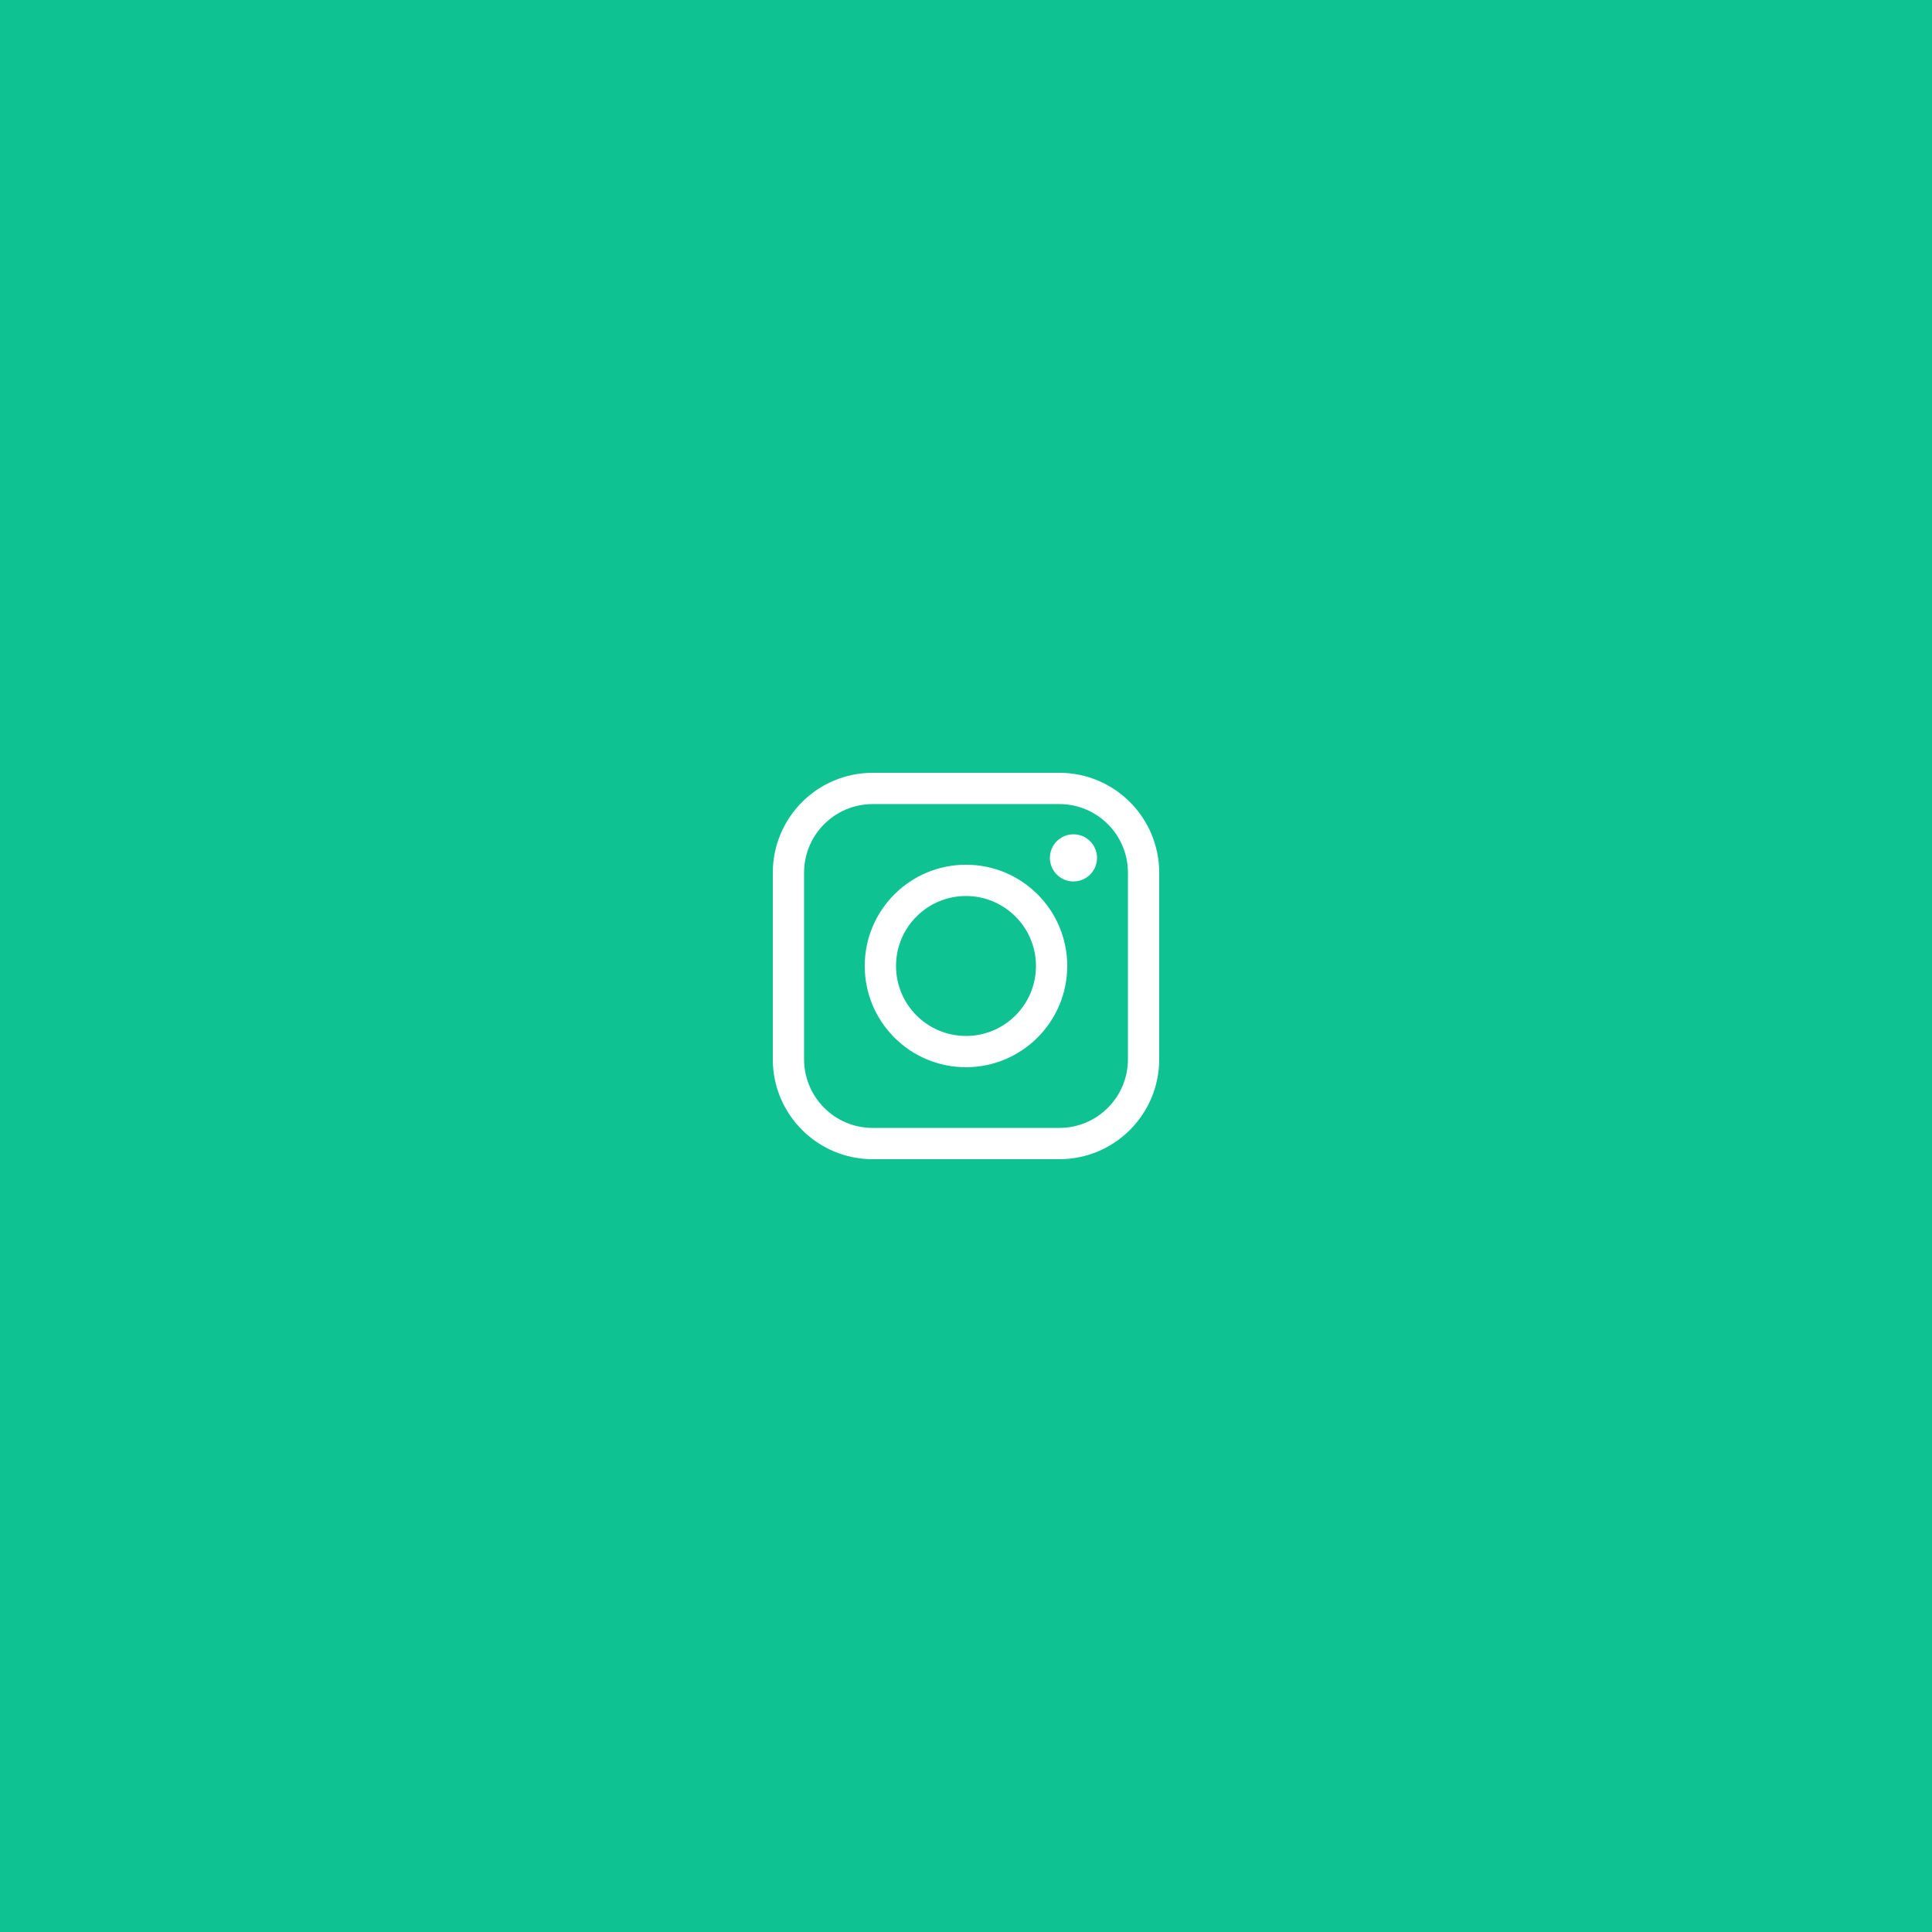
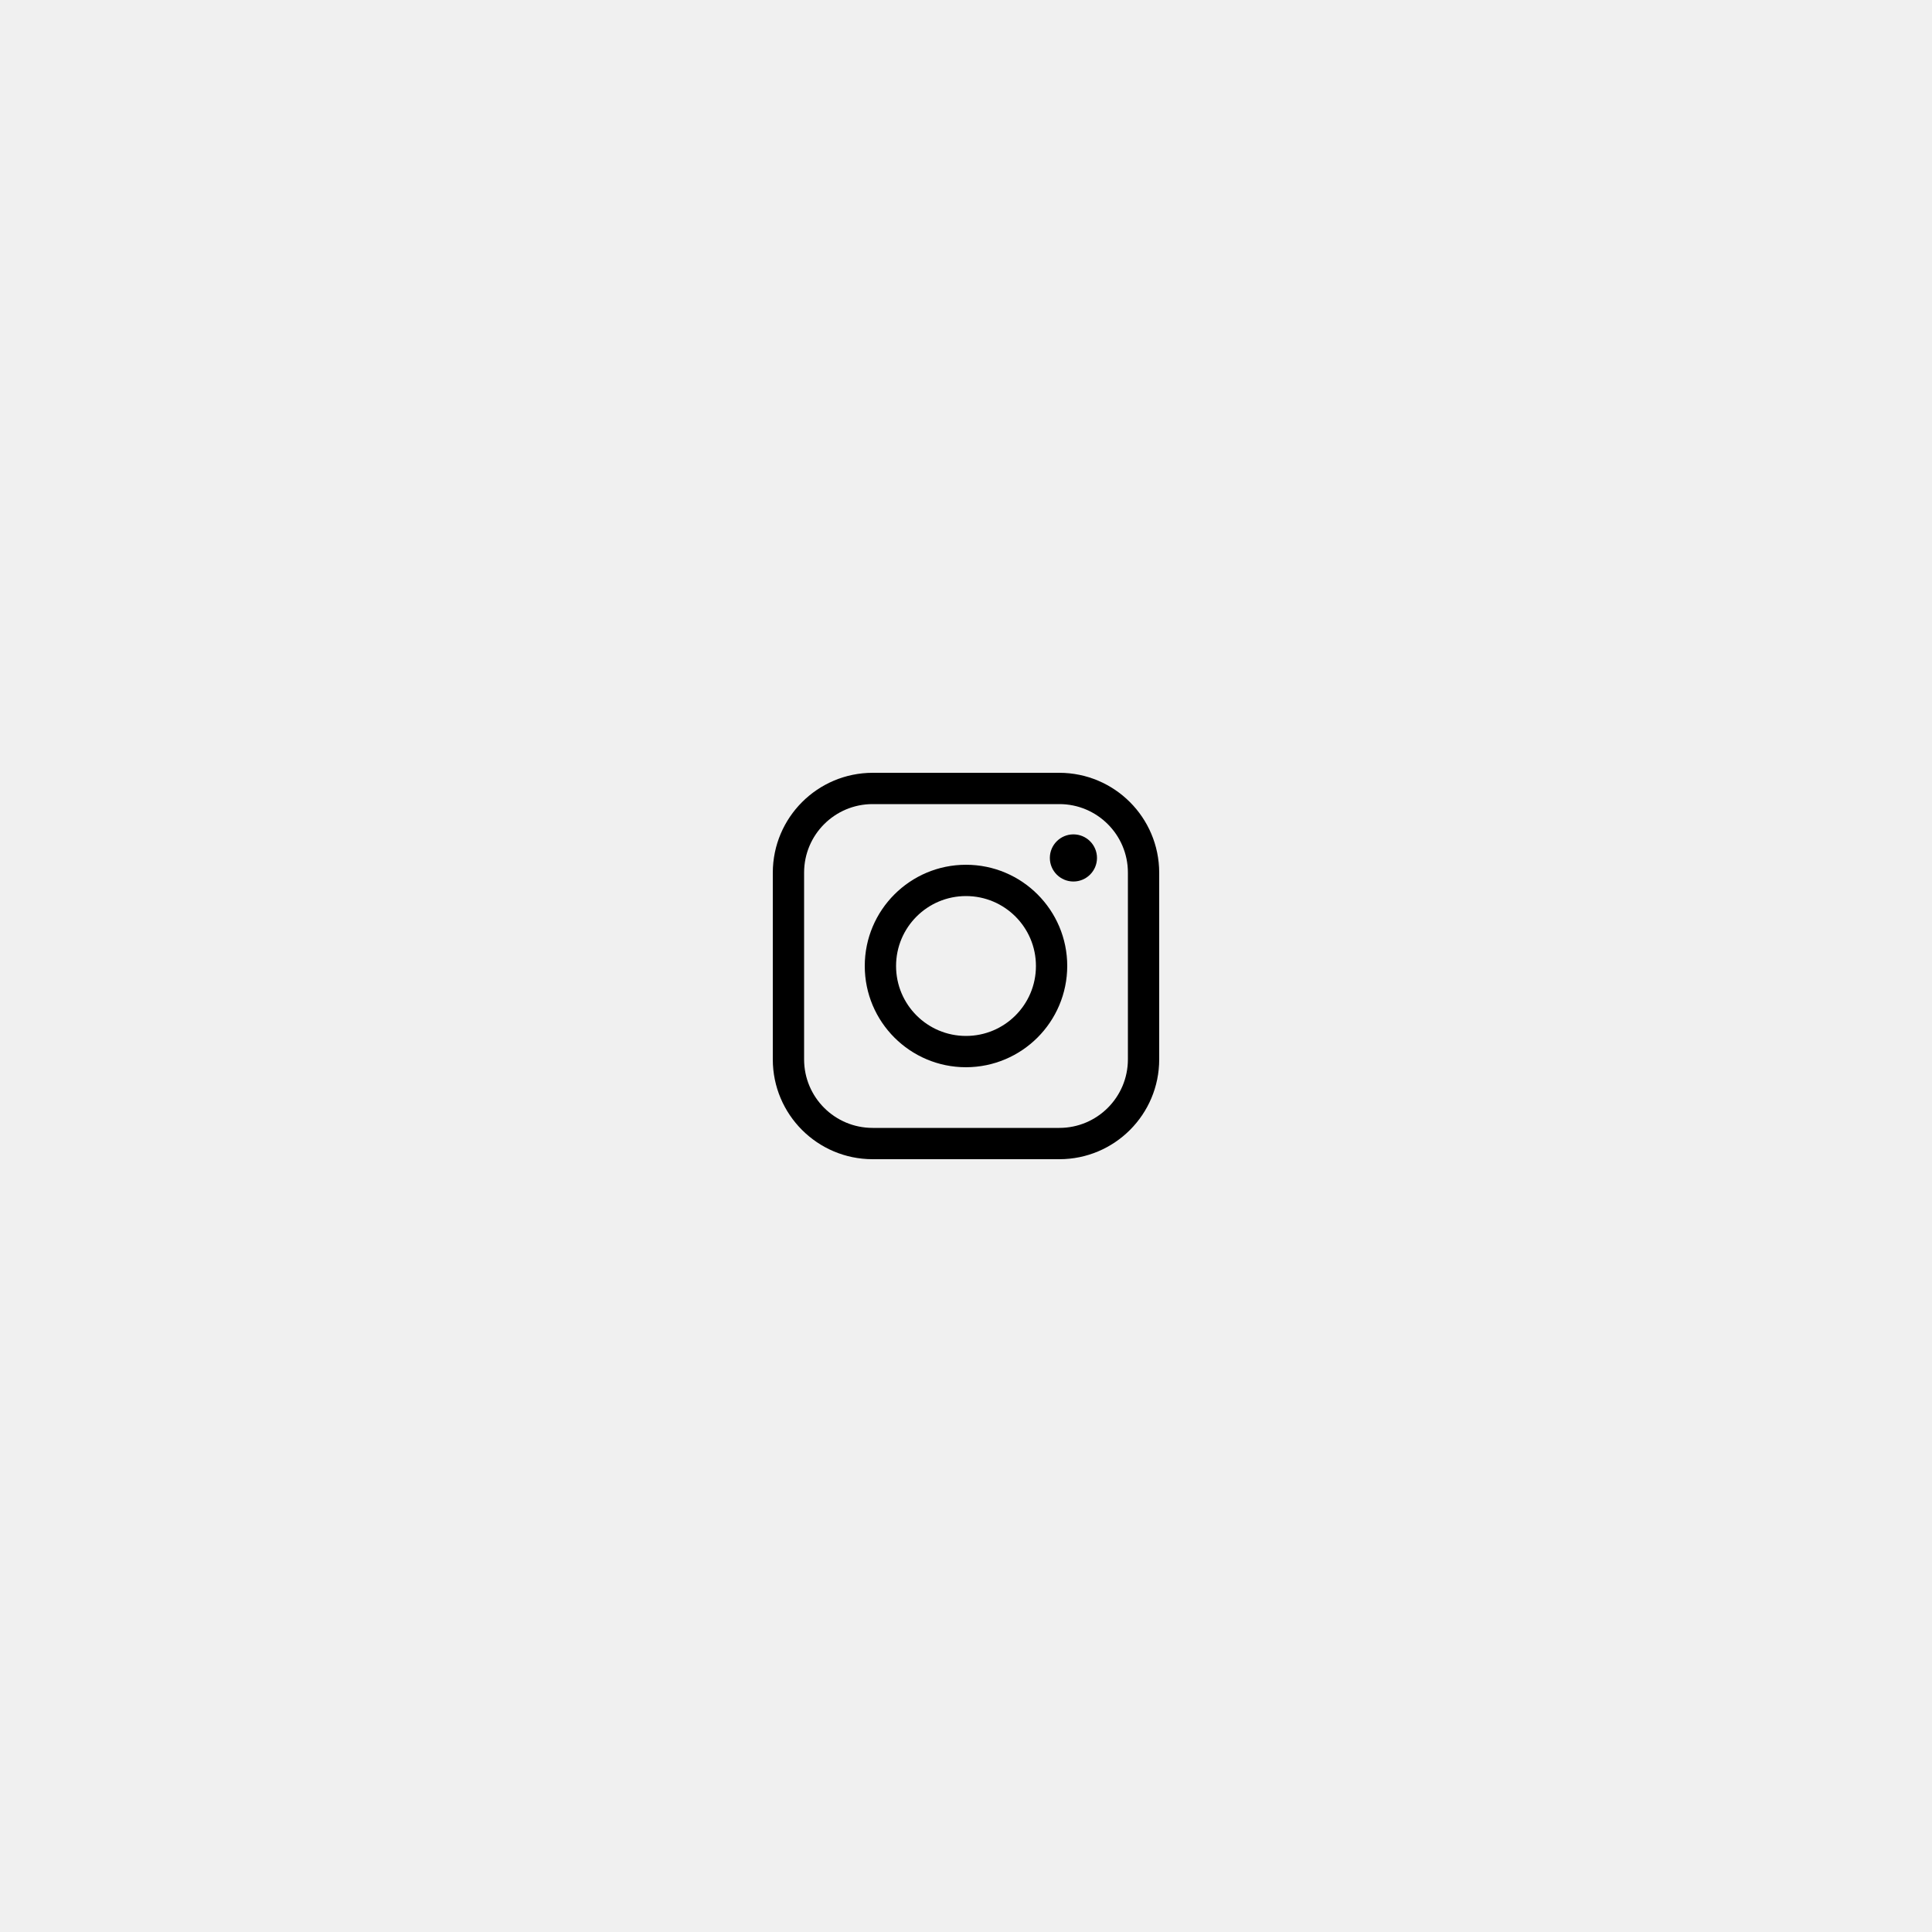
- <svg xmlns="http://www.w3.org/2000/svg" id="Layer_1" viewBox="0 0 150 150">
-   <defs>
-     <style>.cls-1{fill:#fff;}.cls-2{fill:#0fc291;}</style>
-   </defs>
-   <rect class="cls-2" width="150" height="150" />
+ <svg xmlns="http://www.w3.org/2000/svg" version="1.1" id="Layer_1" x="0px" y="0px" viewBox="0 0 150 150" style="enable-background:new 0 0 150 150;" xml:space="preserve">
  <g id="_그룹_5">
-     <path id="_패스_8" class="cls-1" d="m82.25,90h-14.5c-4.279-.005-7.746-3.472-7.75-7.751v-14.5c.006-4.278,3.472-7.744,7.75-7.749h14.5c4.278.005,7.744,3.471,7.75,7.749v14.5c-.004,4.279-3.471,7.746-7.75,7.751m-14.5-27.572c-2.937.003-5.318,2.384-5.322,5.321v14.5c.003,2.938,2.384,5.319,5.322,5.323h14.5c2.938-.003,5.32-2.385,5.323-5.323v-14.5c-.004-2.938-2.385-5.318-5.323-5.321h-14.5Z" />
-     <path id="_패스_9" class="cls-1" d="m75,82.859c-4.342,0-7.861-3.518-7.862-7.86s3.518-7.861,7.86-7.862,7.861,3.518,7.862,7.86v.002c-.006,4.339-3.521,7.854-7.86,7.86m0-13.294c-3.001,0-5.433,2.432-5.433,5.433s2.432,5.433,5.433,5.433,5.432-2.432,5.433-5.432c-.003-2.999-2.434-5.43-5.433-5.434" />
-     <path id="_패스_10" class="cls-1" d="m85.173,66.605c0,1.011-.819,1.83-1.83,1.83s-1.83-.819-1.83-1.83.819-1.83,1.83-1.83h0c1.01,0,1.829.82,1.83,1.83" />
+     <path id="_패스_8" d="M82.25,90h-14.5C63.47,90,60,86.53,60,82.25v-14.5c0.01-4.28,3.47-7.74,7.75-7.75h14.5   c4.28,0.01,7.74,3.47,7.75,7.75v14.5C90,86.53,86.53,90,82.25,90 M67.75,62.43c-2.94,0-5.32,2.38-5.32,5.32v14.5   c0,2.94,2.38,5.32,5.32,5.32h14.5c2.94,0,5.32-2.39,5.32-5.32v-14.5c0-2.94-2.39-5.32-5.32-5.32H67.75z" />
+     <path id="_패스_9" d="M75,82.86c-4.34,0-7.86-3.52-7.86-7.86s3.52-7.86,7.86-7.86s7.86,3.52,7.86,7.86v0   C82.85,79.34,79.34,82.85,75,82.86 M75,69.57c-3,0-5.43,2.43-5.43,5.43S72,80.43,75,80.43S80.43,78,80.43,75   C80.43,72,78,69.57,75,69.57" />
+     <path id="_패스_10" d="M85.17,66.61c0,1.01-0.82,1.83-1.83,1.83s-1.83-0.82-1.83-1.83s0.82-1.83,1.83-1.83l0,0   C84.35,64.78,85.17,65.6,85.17,66.61" />
  </g>
</svg>
